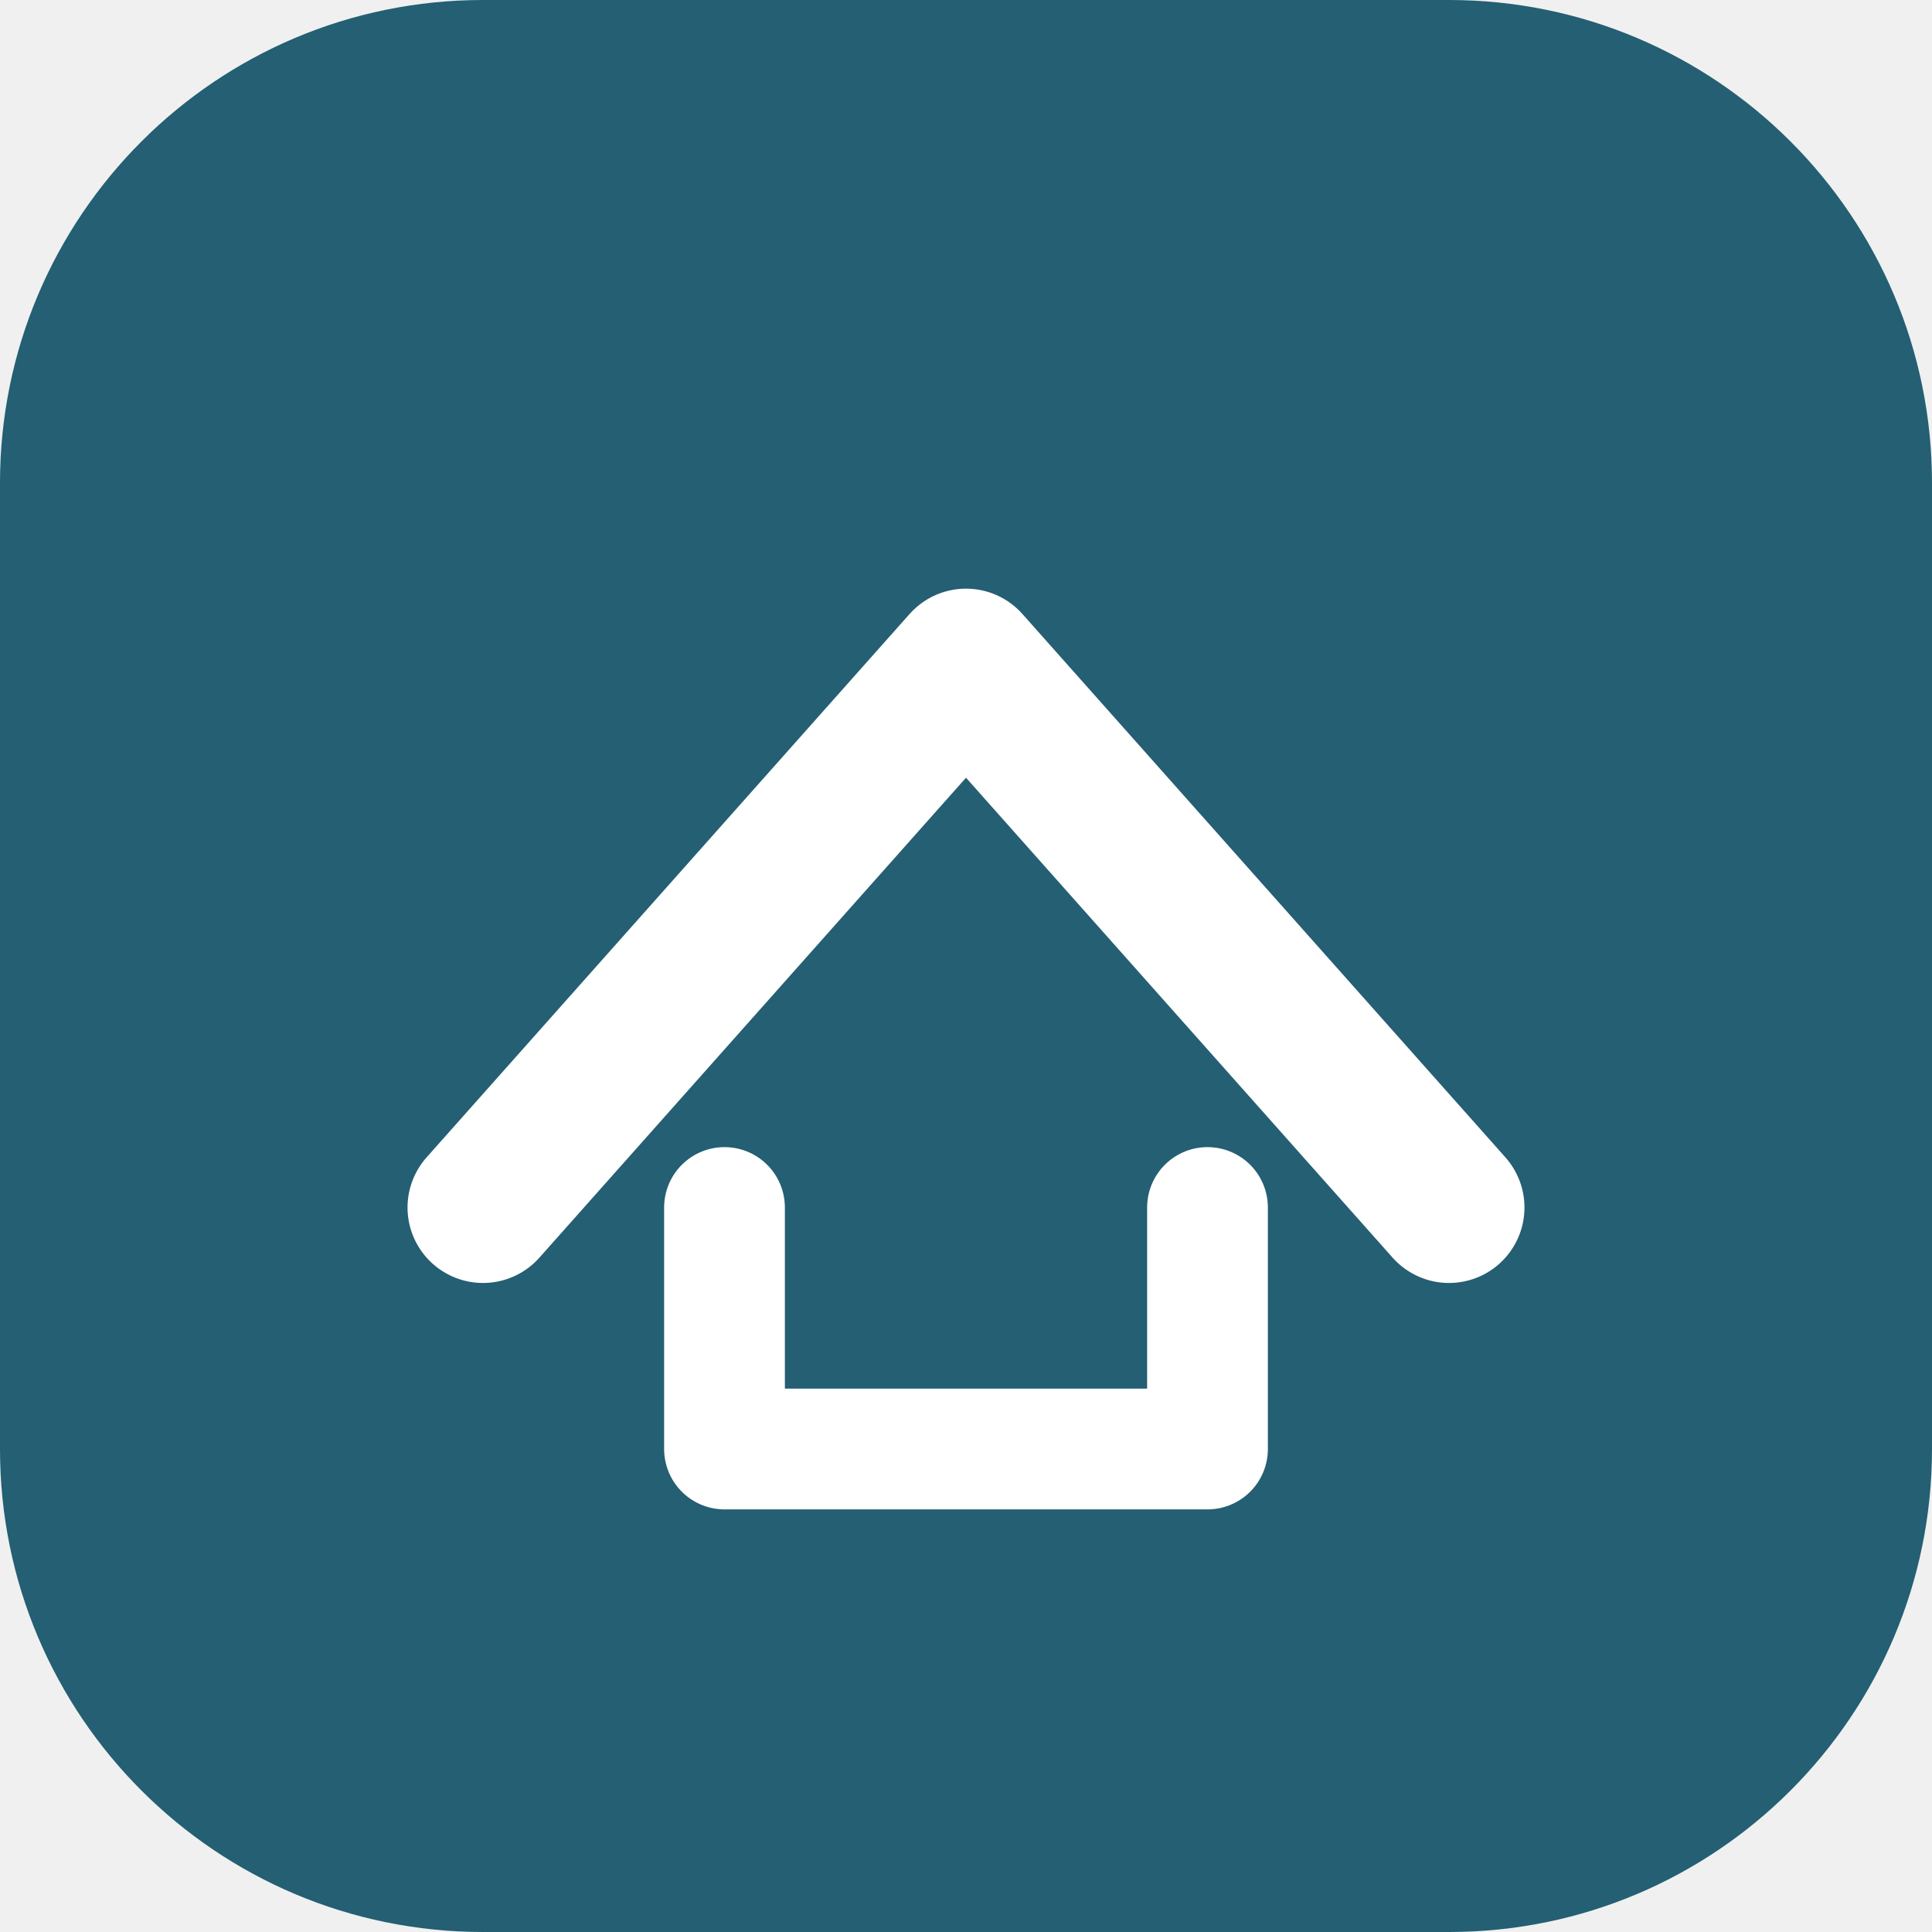
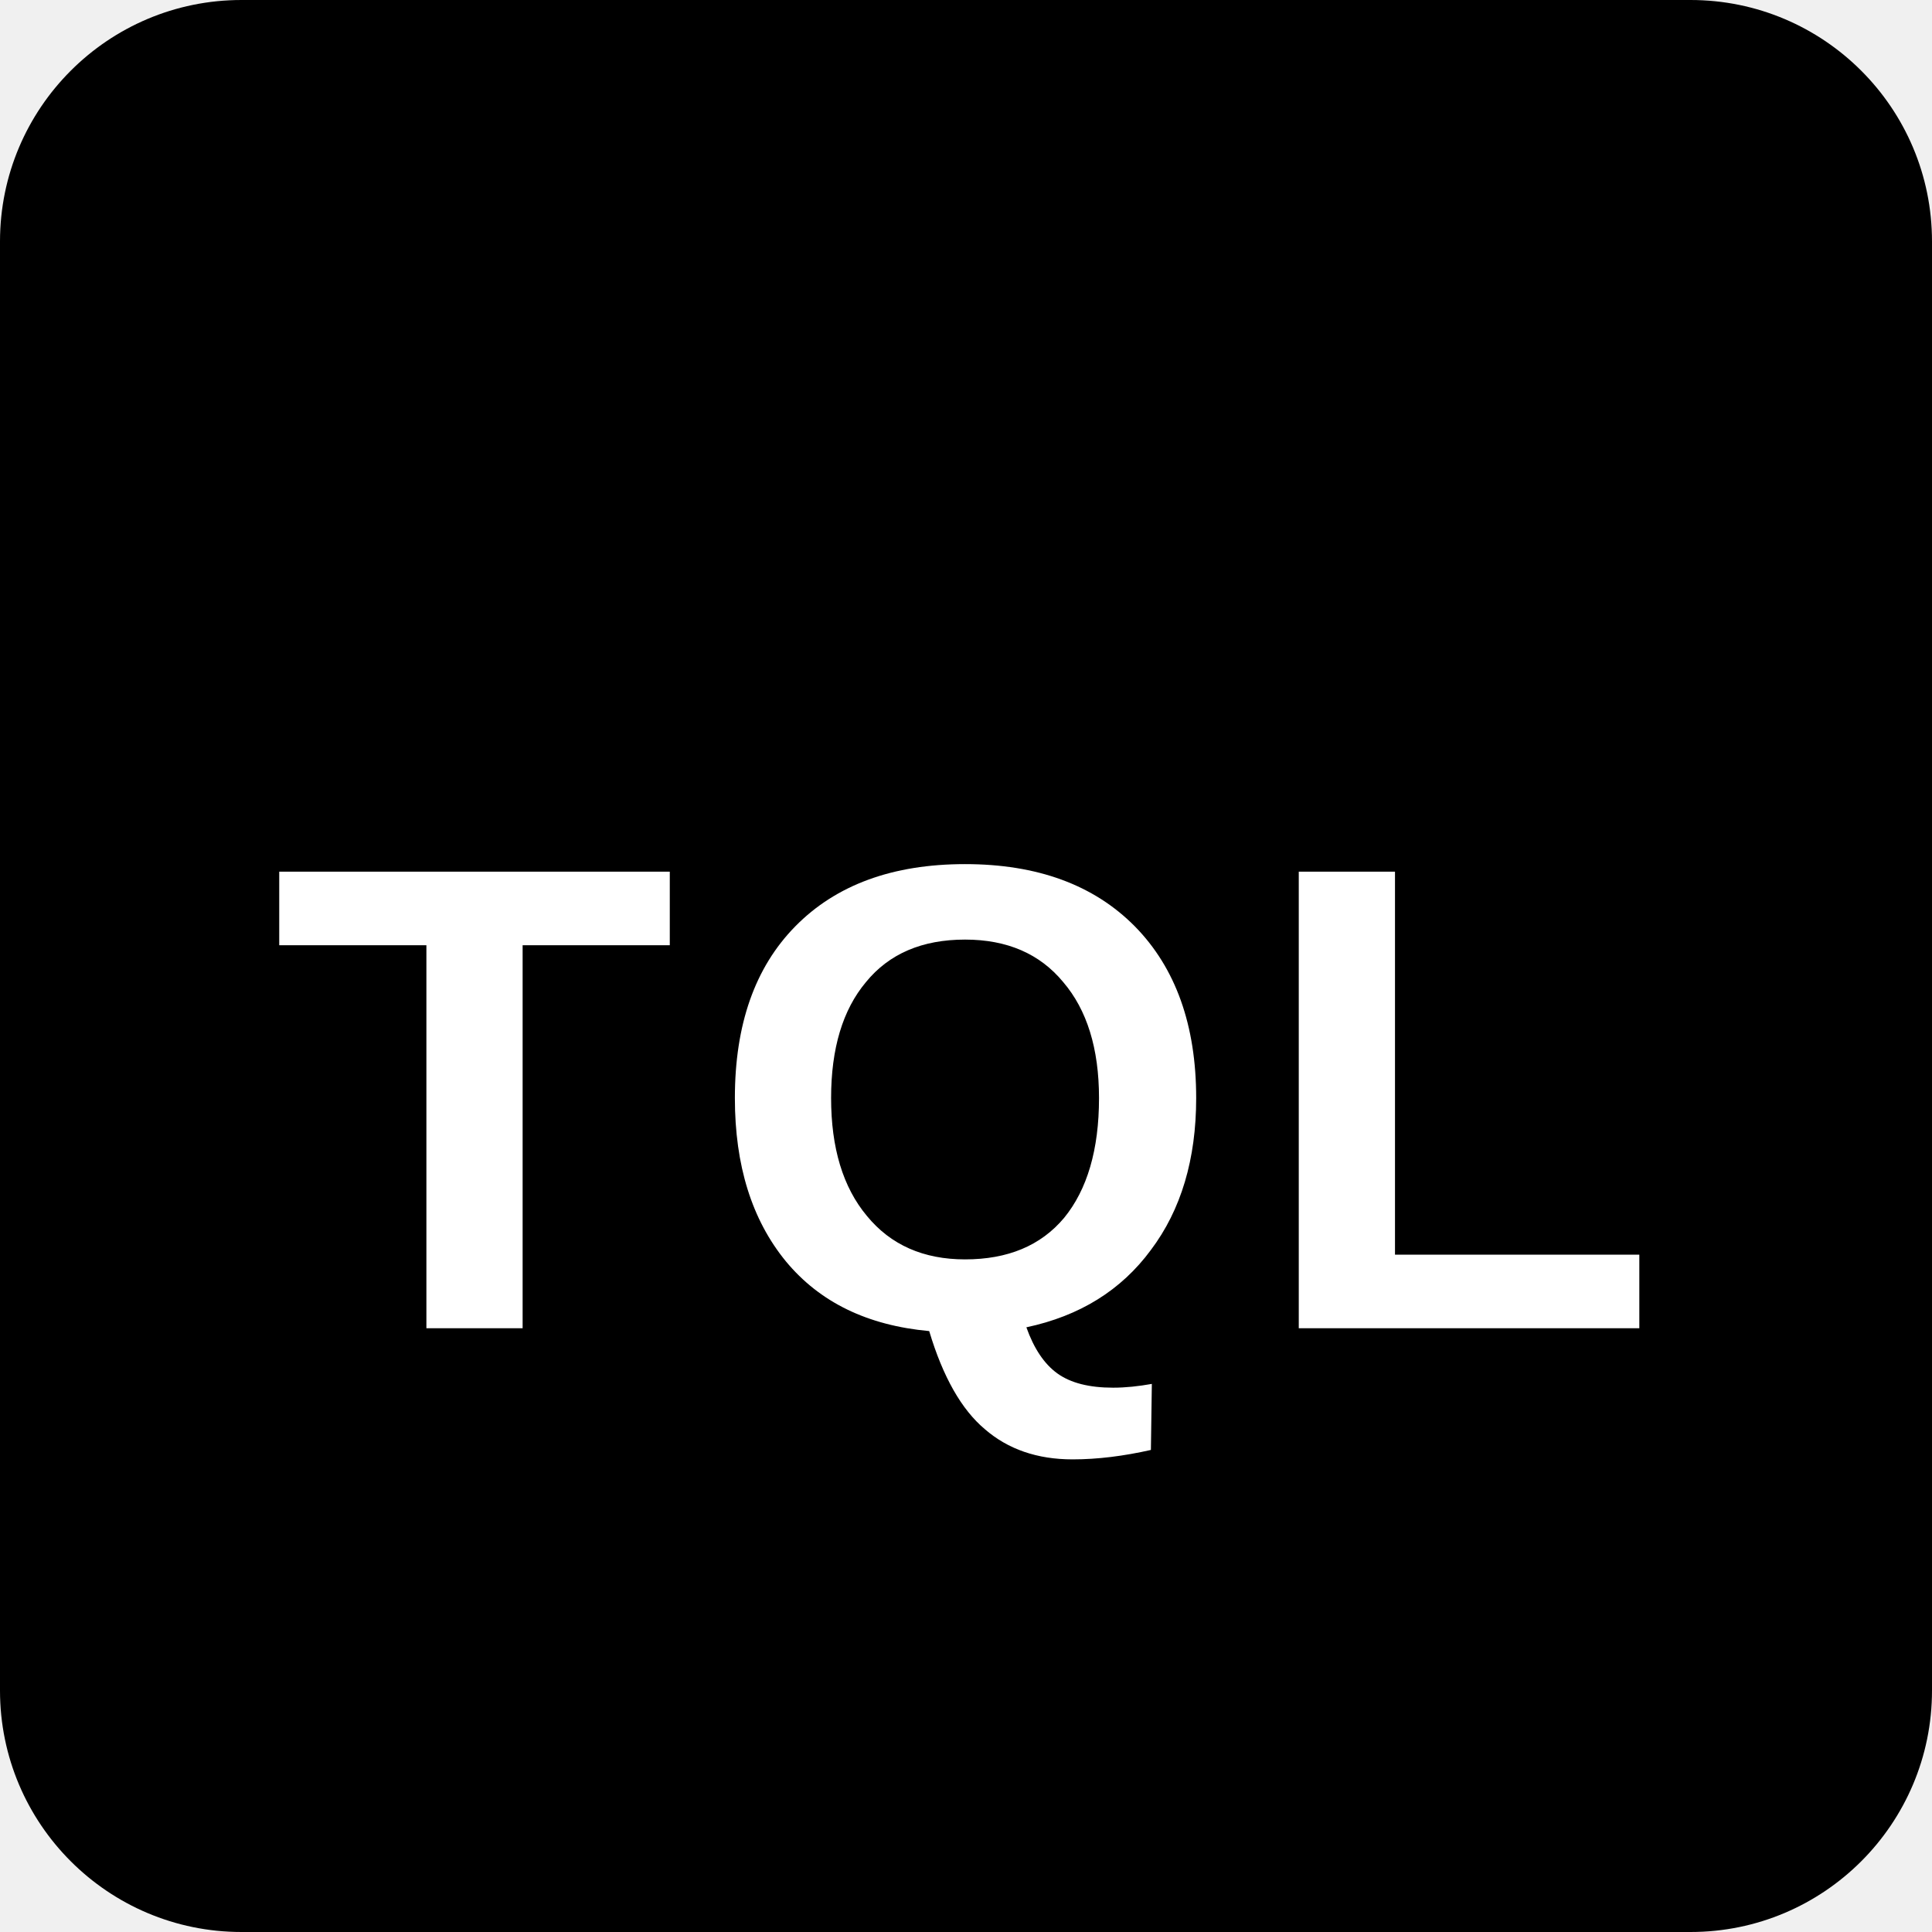
<svg xmlns="http://www.w3.org/2000/svg" viewBox="0 0 32 32">
-   <rect width="32" height="32" rx="8" fill="#245F73" />
-   <path d="M8 20 L16 11 L24 20" stroke="white" stroke-width="2.5" stroke-linecap="round" stroke-linejoin="round" fill="none" />
-   <path d="M12 20 L12 24 L20 24 L20 20" stroke="white" stroke-width="2" stroke-linecap="round" stroke-linejoin="round" fill="none" />
+   <rect width="32" height="32" rx="4" fill="#000000" />
+   <text x="16" y="22" font-family="Arial,Helvetica,sans-serif" font-size="11" font-weight="700" fill="white" text-anchor="middle" letter-spacing="0.5">TQL</text>
</svg>
